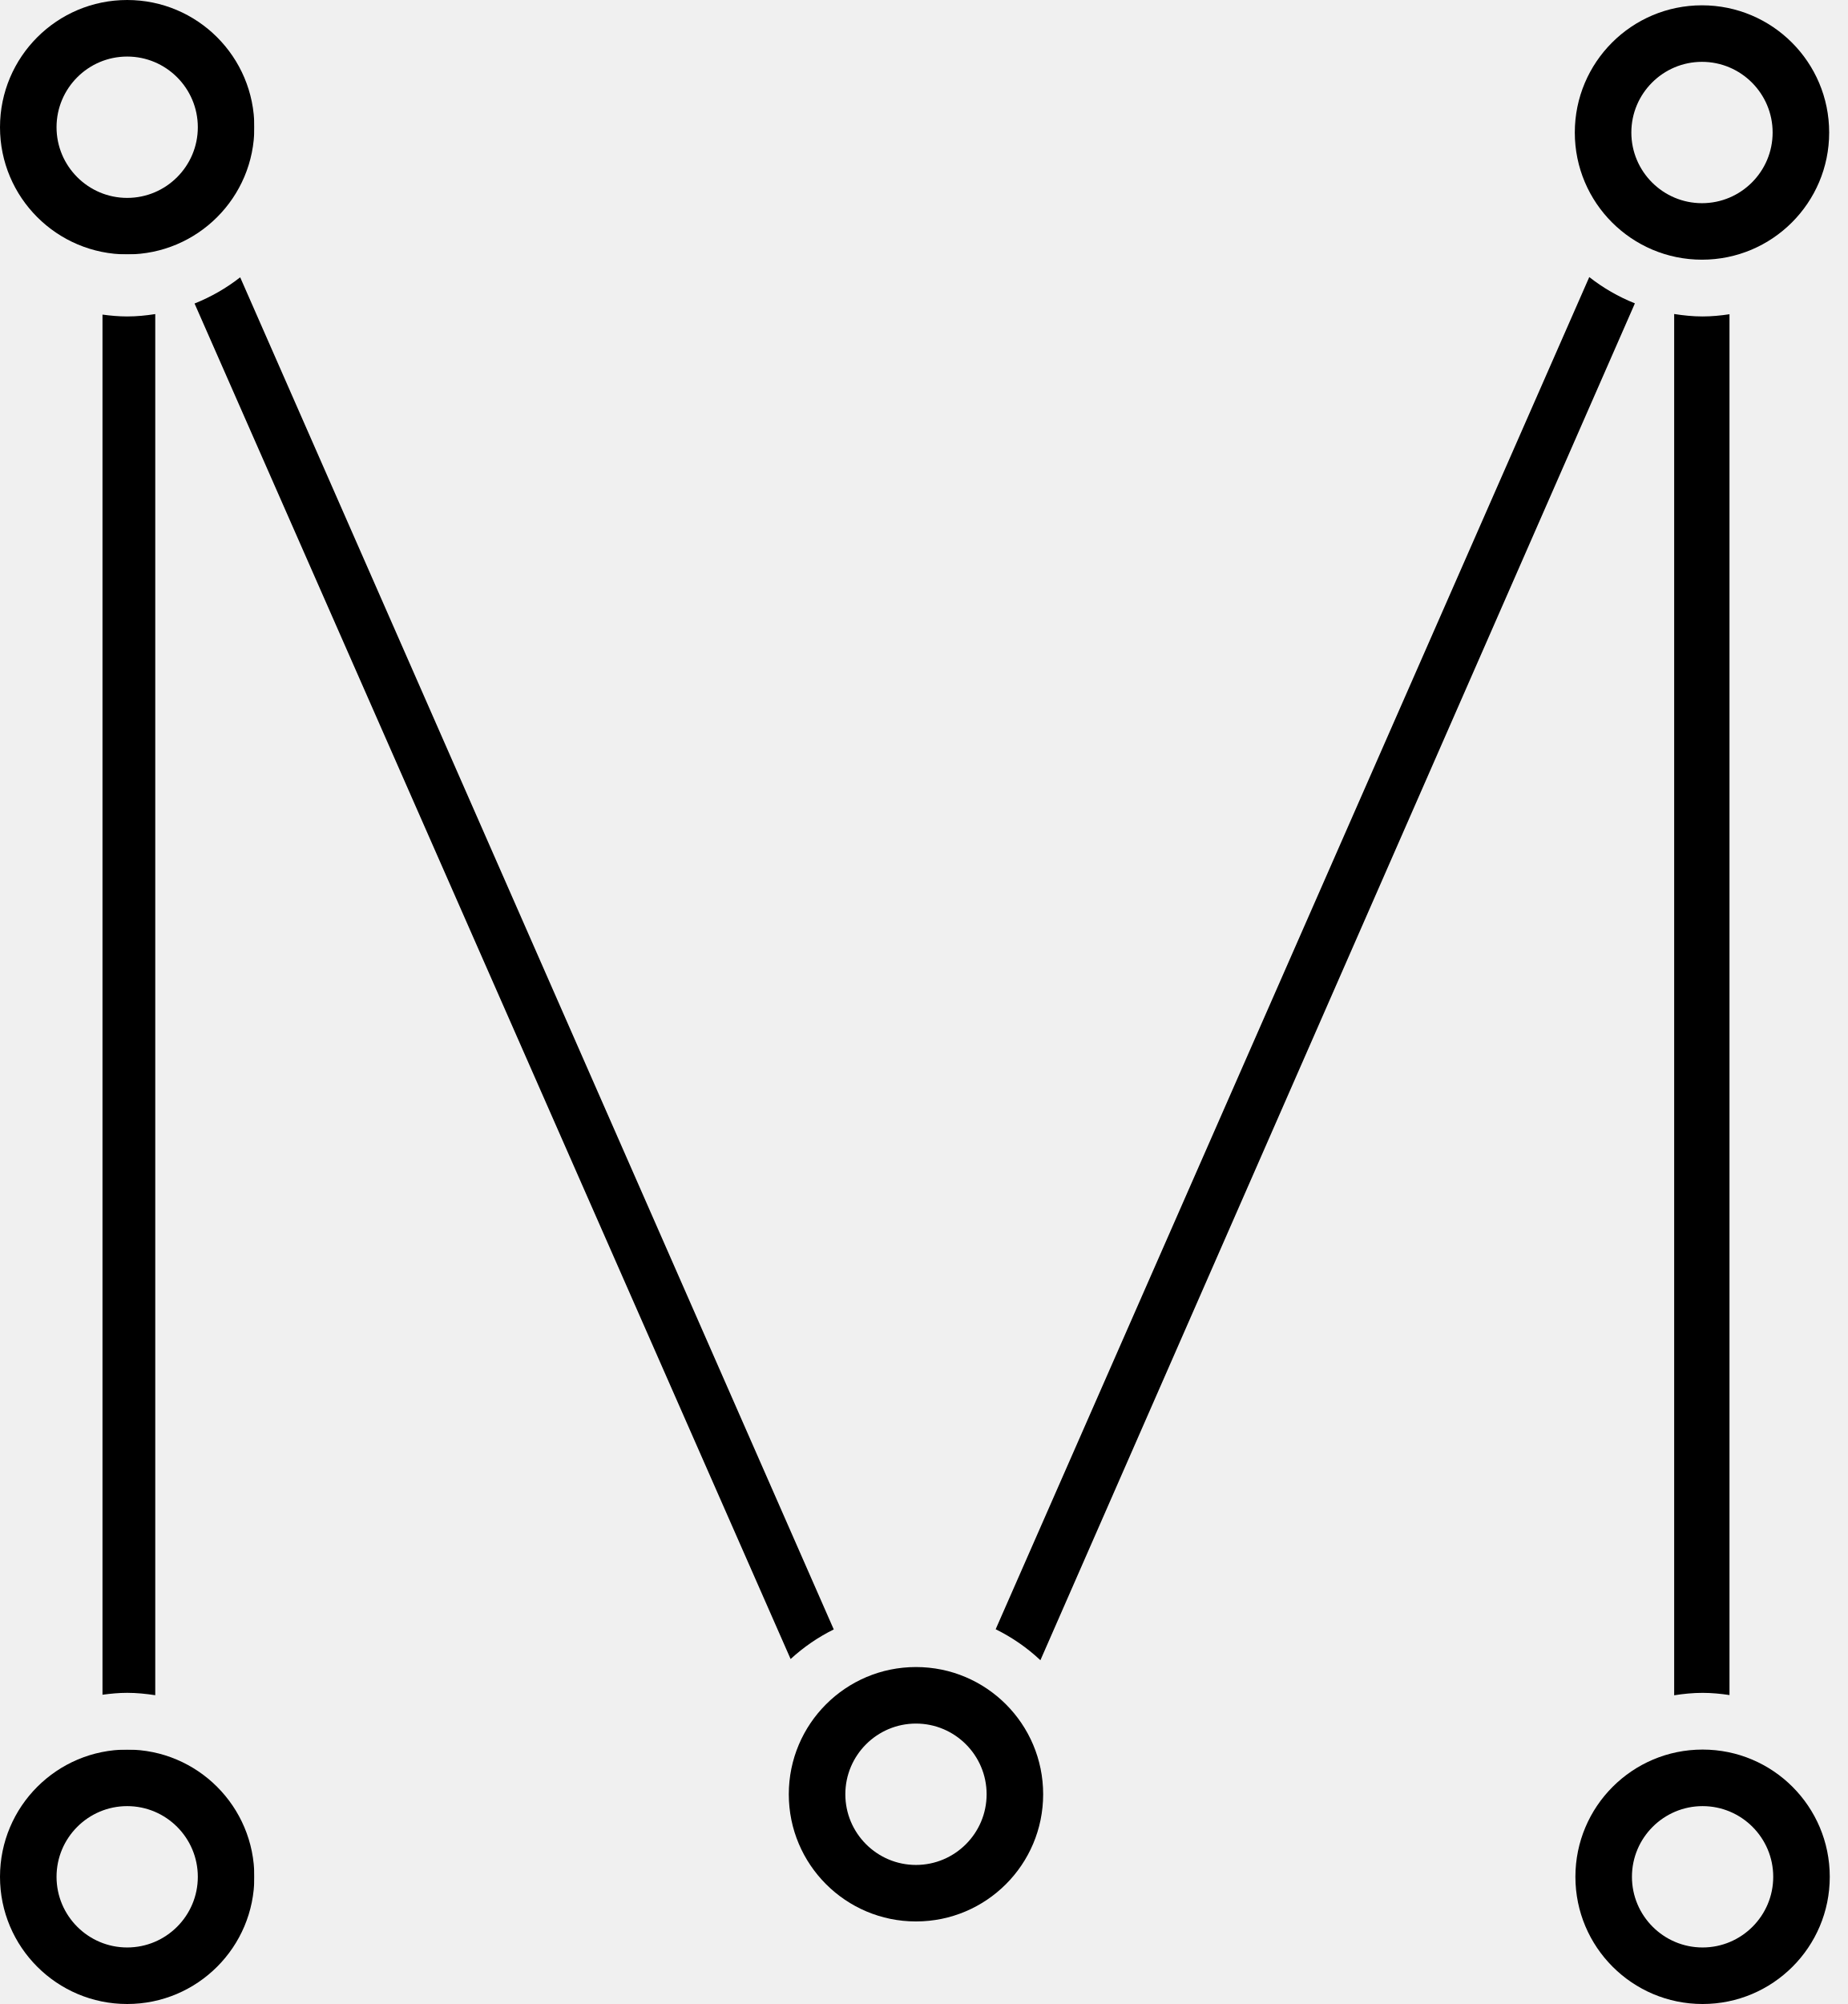
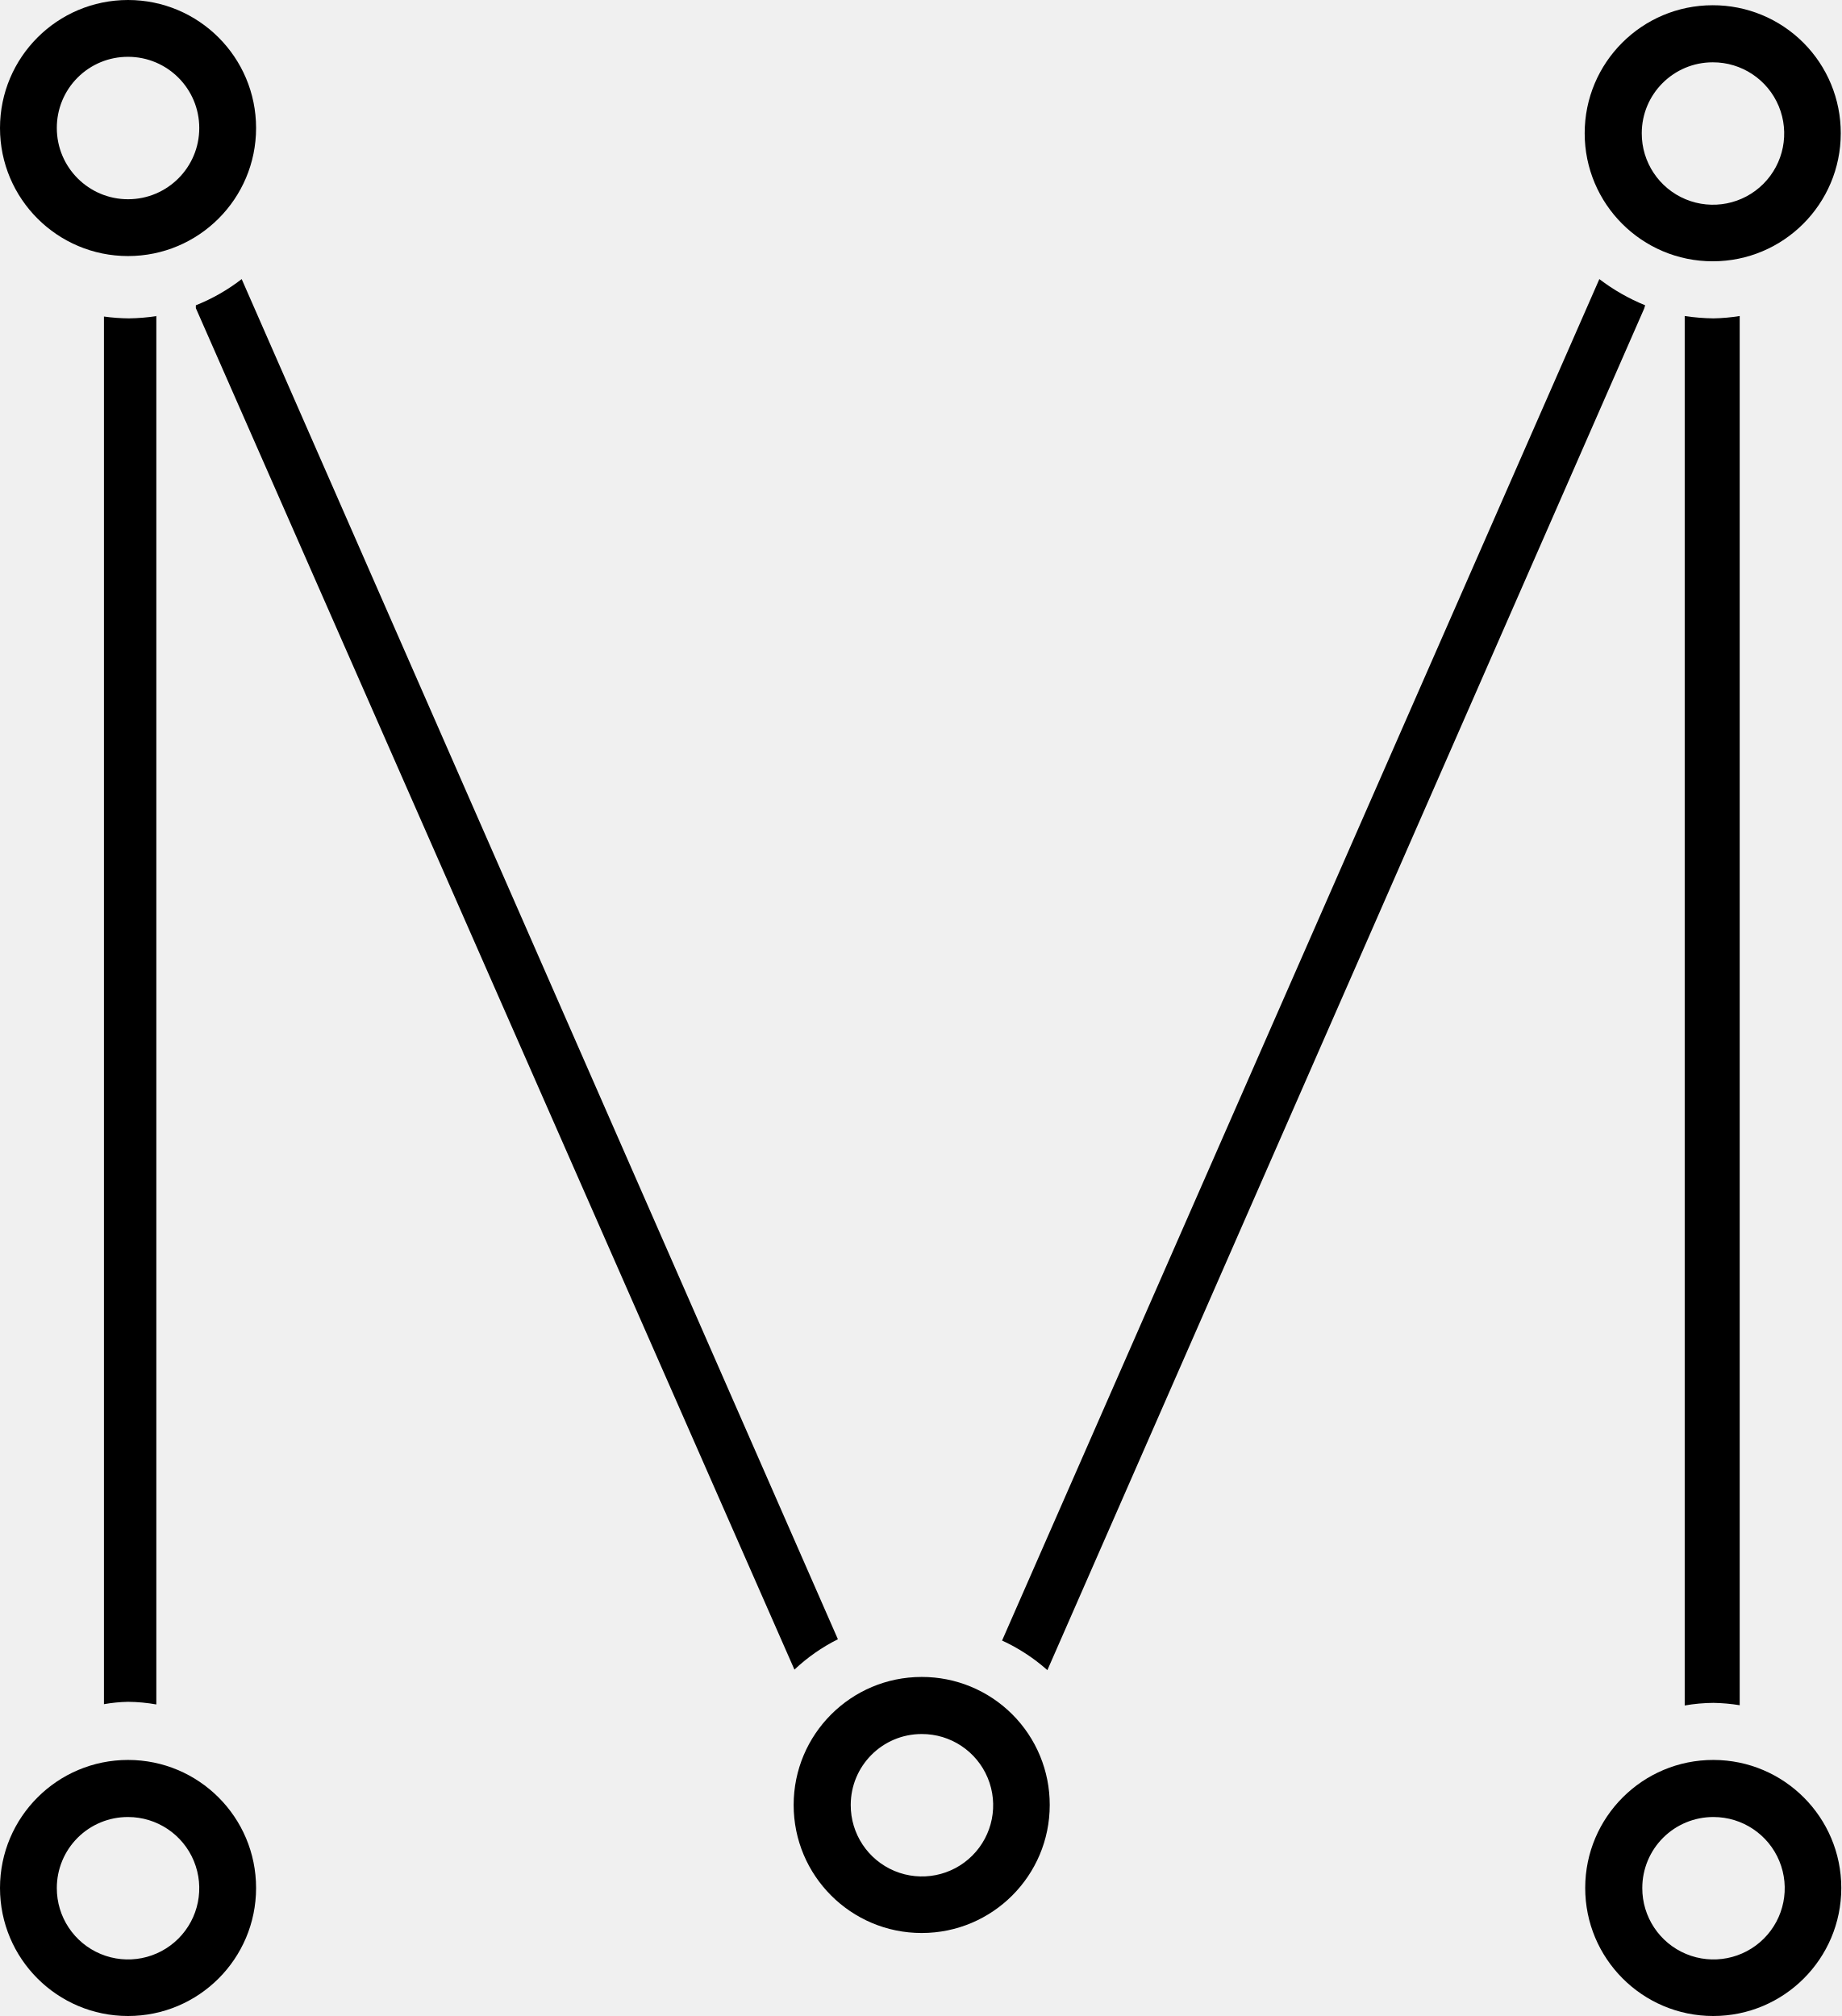
- <svg xmlns="http://www.w3.org/2000/svg" xmlns:xlink="http://www.w3.org/1999/xlink" width="71px" height="77px" viewBox="0 0 71 77" version="1.1">
-   <defs>
-     <polygon id="path-1" points="0 0.224 9.776 0.224 9.776 10 0 10" />
-     <polygon id="path-3" points="0 0 9.776 0 9.776 9.775 0 9.775" />
-   </defs>
-   <g id="Page-1" stroke="none" stroke-width="1" fill="none" fill-rule="evenodd">
-     <g id="Group-21">
-       <path d="M65.436,67.224 C62.737,67.224 60.548,69.412 60.548,72.113 C60.548,74.812 62.737,77 65.436,77 C68.136,77 70.324,74.812 70.324,72.113 C70.324,69.412 68.136,67.224 65.436,67.224 M65.436,69.397 C66.934,69.397 68.151,70.615 68.151,72.113 C68.151,73.61 66.934,74.828 65.436,74.828 C63.939,74.828 62.721,73.61 62.721,72.113 C62.721,70.615 63.939,69.397 65.436,69.397" id="Fill-1" fill="#000000" />
-       <g id="Group-5" transform="translate(0, 67)">
-         <mask id="mask-2" fill="white">
-           <use xlink:href="#path-1" />
-         </mask>
-         <g id="Clip-4" />
-         <path d="M4.888,0.224 C2.189,0.224 -0,2.412 -0,5.113 C-0,7.812 2.189,10 4.888,10 C7.588,10 9.776,7.812 9.776,5.113 C9.776,2.412 7.588,0.224 4.888,0.224 M4.888,2.397 C6.386,2.397 7.603,3.615 7.603,5.113 C7.603,6.61 6.386,7.828 4.888,7.828 C3.39,7.828 2.173,6.61 2.173,5.113 C2.173,3.615 3.39,2.397 4.888,2.397" id="Fill-3" fill="#000000" mask="url(#mask-2)" />
-       </g>
-       <g id="Group-8">
-         <mask id="mask-4" fill="white">
-           <use xlink:href="#path-3" />
-         </mask>
-         <g id="Clip-7" />
-         <path d="M4.888,0 C2.189,0 -0,2.188 -0,4.889 C-0,7.587 2.189,9.775 4.888,9.775 C7.588,9.775 9.776,7.587 9.776,4.889 C9.776,2.188 7.588,0 4.888,0 M4.888,2.173 C6.386,2.173 7.603,3.391 7.603,4.889 C7.603,6.385 6.386,7.604 4.888,7.604 C3.39,7.604 2.173,6.385 2.173,4.889 C2.173,3.391 3.39,2.173 4.888,2.173" id="Fill-6" fill="#000000" mask="url(#mask-4)" />
-       </g>
-       <path d="M35.204,64.053 C32.505,64.053 30.316,66.241 30.316,68.941 C30.316,71.641 32.505,73.828 35.204,73.828 C37.904,73.828 40.092,71.641 40.092,68.941 C40.092,66.241 37.904,64.053 35.204,64.053 M35.204,66.225 C36.702,66.225 37.919,67.444 37.919,68.941 C37.919,70.438 36.702,71.657 35.204,71.657 C33.706,71.657 32.489,70.438 32.489,68.941 C32.489,67.444 33.706,66.225 35.204,66.225" id="Fill-9" fill="#000000" />
-       <path d="M62.834,11.656 C62.2,11.403 61.611,11.062 61.081,10.646 L38.267,62.601 C38.9,62.913 39.478,63.313 39.986,63.791 L62.782,11.776 L62.834,11.656 Z" id="Fill-11" fill="#000000" />
-       <path d="M32.044,62.608 L9.231,10.655 C8.701,11.07 8.111,11.409 7.477,11.662 L7.527,11.774 L30.386,63.745 C30.88,63.292 31.437,62.907 32.044,62.608" id="Fill-13" fill="#000000" />
-       <path d="M5.967,12.068 C5.614,12.123 5.256,12.159 4.888,12.159 C4.565,12.159 4.25,12.13 3.939,12.088 L3.939,65.117 C4.25,65.075 4.565,65.044 4.888,65.044 C5.256,65.044 5.614,65.082 5.967,65.135 L5.967,12.102 L5.967,12.068 Z" id="Fill-15" fill="#000000" />
-       <path d="M65.436,12.159 C65.063,12.159 64.701,12.121 64.344,12.065 L64.344,12.102 L64.344,65.138 C64.701,65.082 65.063,65.045 65.436,65.045 C65.788,65.045 66.132,65.079 66.47,65.129 L66.47,12.074 C66.132,12.125 65.788,12.159 65.436,12.159" id="Fill-17" fill="#000000" />
-       <path d="M65.413,0.204 C62.714,0.204 60.525,2.392 60.525,5.092 C60.525,7.791 62.714,9.978 65.413,9.978 C68.112,9.978 70.301,7.791 70.301,5.092 C70.301,2.392 68.112,0.204 65.413,0.204 M65.413,2.376 C66.911,2.376 68.128,3.595 68.128,5.092 C68.128,6.589 66.911,7.807 65.413,7.807 C63.915,7.807 62.698,6.589 62.698,5.092 C62.698,3.595 63.915,2.376 65.413,2.376" id="Fill-19" fill="#000000" />
+ <svg xmlns="http://www.w3.org/2000/svg" viewBox="0 0 70.32 77">
+   <g id="Layer_2" data-name="Layer 2">
+     <g id="Layer_1-2" data-name="Layer 1">
+       <path d="M65.44,69.4a2.72,2.72,0,1,1-2.72,2.71,2.71,2.71,0,0,1,2.72-2.71m0-2.18a4.89,4.89,0,1,0,4.88,4.89,4.89,4.89,0,0,0-4.88-4.89" />
+       <path d="M4.89,69.4a2.72,2.72,0,1,1-2.72,2.71A2.71,2.71,0,0,1,4.89,69.4m0-2.18a4.89,4.89,0,1,0,4.89,4.89,4.89,4.89,0,0,0-4.89-4.89" />
+       <path d="M4.89,2.17A2.72,2.72,0,1,1,2.17,4.89,2.71,2.71,0,0,1,4.89,2.17M4.89,0A4.89,4.89,0,1,0,9.78,4.89,4.89,4.89,0,0,0,4.89,0" />
+       <path d="M35.2,66.23a2.72,2.72,0,1,1-2.71,2.71,2.71,2.71,0,0,1,2.71-2.71m0-2.18a4.89,4.89,0,1,0,4.89,4.89,4.88,4.88,0,0,0-4.89-4.89" />
+       <path d="M62.83,11.66a7.6,7.6,0,0,1-1.75-1l-22.81,52A7,7,0,0,1,40,63.79l22.79-52Z" />
+       <path d="M32,62.61,9.23,10.66a7.22,7.22,0,0,1-1.75,1l0,.11,22.86,52A6.94,6.94,0,0,1,32,62.61" />
+       <path d="M6,12.07a7.74,7.74,0,0,1-1.08.09,7.32,7.32,0,0,1-.95-.07v53A5.89,5.89,0,0,1,4.89,65a6.48,6.48,0,0,1,1.08.1V12.07Z" />
+       <path d="M65.44,12.16a7.9,7.9,0,0,1-1.1-.09V65.14a6.62,6.62,0,0,1,1.1-.1,7,7,0,0,1,1,.09V12.07a7,7,0,0,1-1,.09" />
+       <path d="M65.41,2.38A2.72,2.72,0,1,1,62.7,5.09a2.71,2.71,0,0,1,2.71-2.71m0-2.18A4.89,4.89,0,1,0,70.3,5.09,4.88,4.88,0,0,0,65.41.2" />
    </g>
  </g>
</svg>
